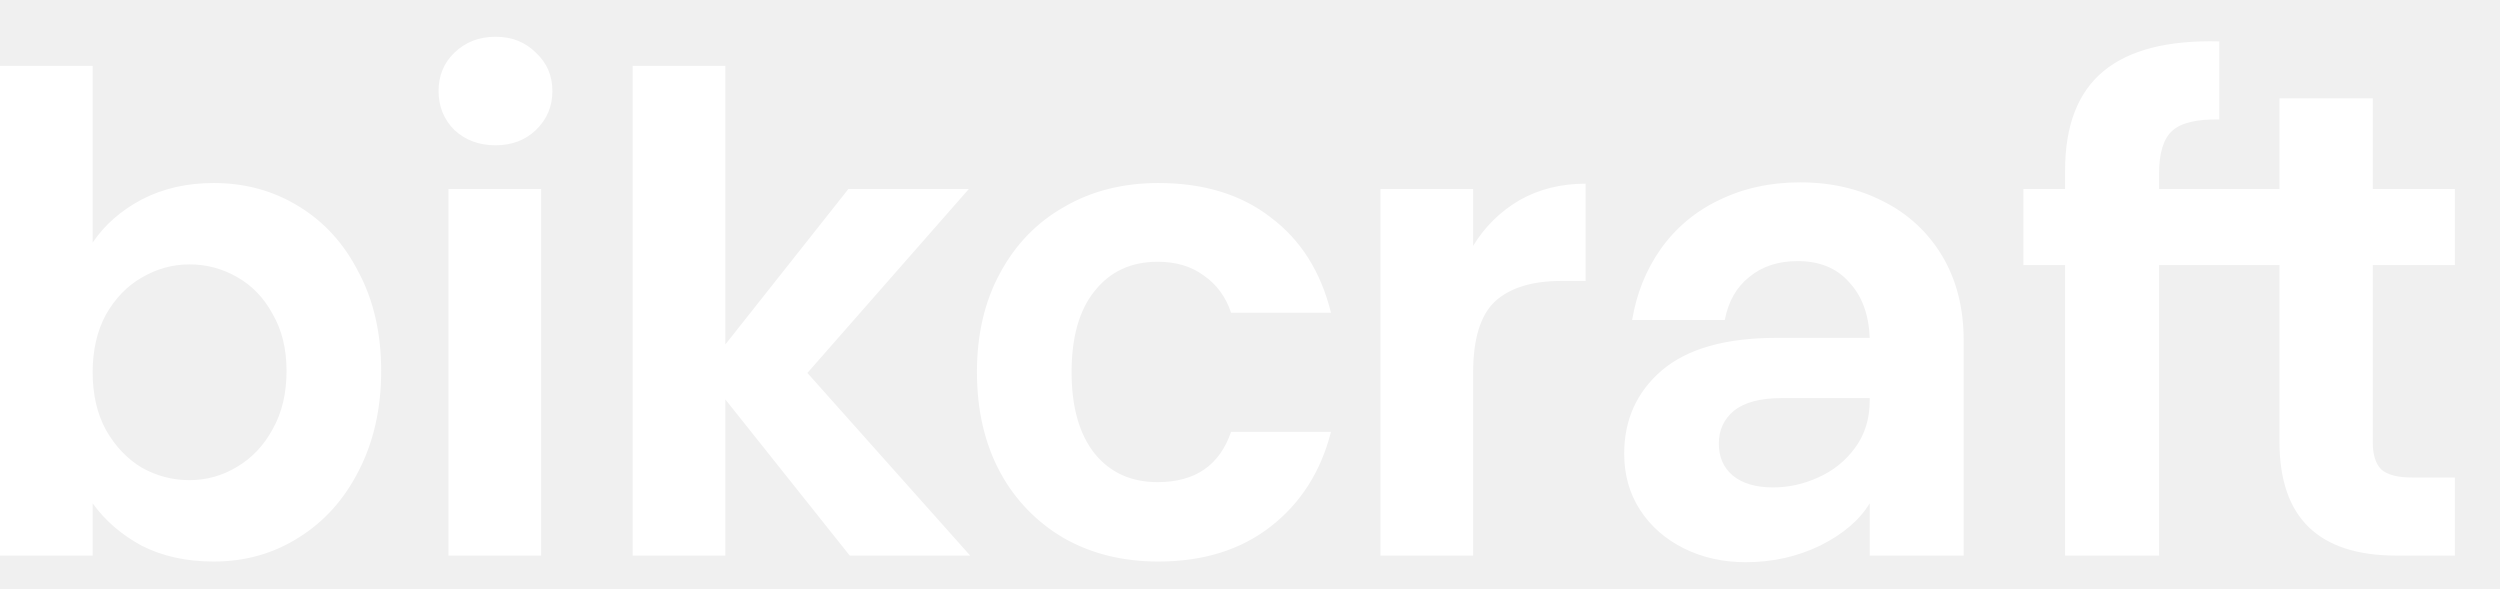
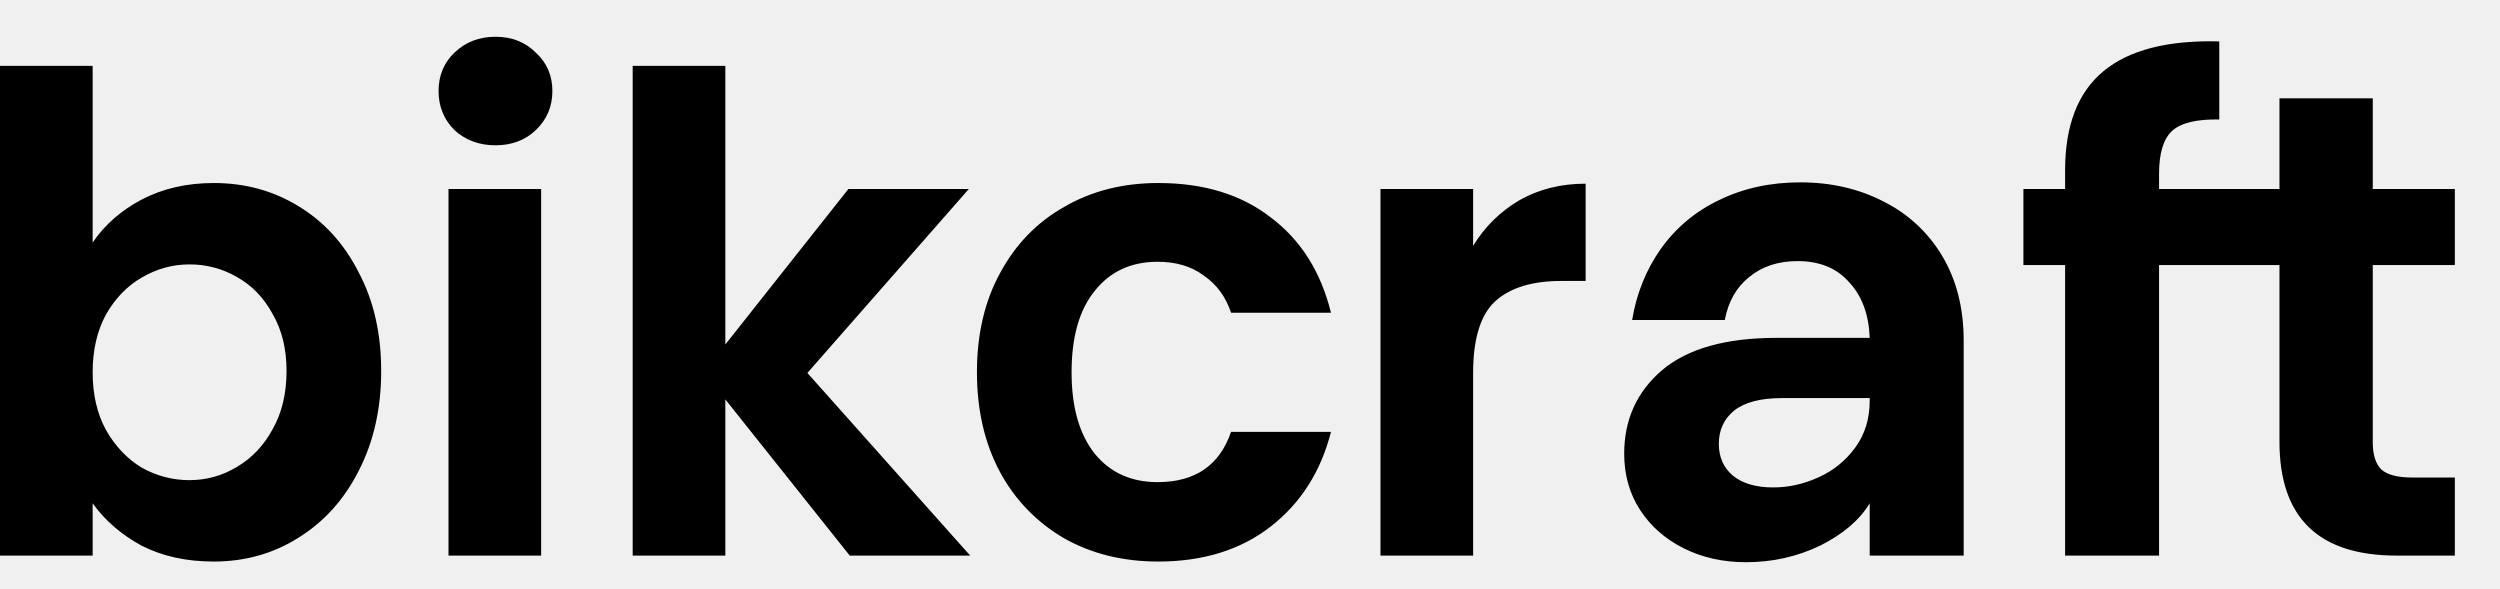
<svg xmlns="http://www.w3.org/2000/svg" width="136" height="32" viewBox="0 0 136 32" fill="none">
-   <path d="M5.04 13.196C5.688 12.236 6.576 11.456 7.704 10.856C8.856 10.256 10.164 9.956 11.628 9.956C13.332 9.956 14.868 10.376 16.236 11.216C17.628 12.056 18.72 13.256 19.512 14.816C20.328 16.352 20.736 18.14 20.736 20.18C20.736 22.22 20.328 24.032 19.512 25.616C18.72 27.176 17.628 28.388 16.236 29.252C14.868 30.116 13.332 30.548 11.628 30.548C10.14 30.548 8.832 30.26 7.704 29.684C6.6 29.084 5.712 28.316 5.04 27.38V30.224H0V3.584H5.04V13.196ZM15.588 20.18C15.588 18.98 15.336 17.948 14.832 17.084C14.352 16.196 13.704 15.524 12.888 15.068C12.1 14.613 11.206 14.377 10.296 14.384C9.384 14.384 8.52 14.624 7.704 15.104C6.912 15.56 6.264 16.232 5.76 17.12C5.28 18.008 5.04 19.052 5.04 20.252C5.04 21.452 5.28 22.496 5.76 23.384C6.264 24.272 6.912 24.956 7.704 25.436C8.52 25.892 9.384 26.12 10.296 26.12C11.232 26.12 12.096 25.88 12.888 25.4C13.704 24.92 14.352 24.236 14.832 23.348C15.336 22.46 15.588 21.404 15.588 20.18ZM26.954 7.904C26.066 7.904 25.322 7.628 24.722 7.076C24.146 6.5 23.858 5.792 23.858 4.952C23.858 4.112 24.146 3.416 24.722 2.864C25.322 2.288 26.066 2 26.954 2C27.842 2 28.574 2.288 29.15 2.864C29.75 3.416 30.05 4.112 30.05 4.952C30.05 5.792 29.75 6.5 29.15 7.076C28.574 7.628 27.842 7.904 26.954 7.904ZM29.438 10.28V30.224H24.398V10.28H29.438ZM46.226 30.224L39.458 21.728V30.224H34.418V3.584H39.458V18.74L46.154 10.28H52.706L43.922 20.288L52.778 30.224H46.226ZM53.145 20.252C53.145 18.188 53.565 16.388 54.405 14.852C55.245 13.292 56.409 12.092 57.897 11.252C59.385 10.388 61.089 9.956 63.009 9.956C65.481 9.956 67.521 10.58 69.129 11.828C70.761 13.052 71.853 14.78 72.405 17.012H66.97C66.682 16.148 66.19 15.476 65.494 14.996C64.822 14.492 63.982 14.24 62.974 14.24C61.534 14.24 60.394 14.768 59.554 15.824C58.714 16.856 58.294 18.332 58.294 20.252C58.294 22.148 58.714 23.624 59.554 24.68C60.394 25.712 61.534 26.228 62.974 26.228C65.014 26.228 66.346 25.316 66.97 23.492H72.406C71.854 25.652 70.762 27.368 69.13 28.64C67.498 29.912 65.458 30.548 63.01 30.548C61.09 30.548 59.386 30.128 57.898 29.288C56.422 28.436 55.212 27.189 54.406 25.688C53.566 24.128 53.146 22.316 53.146 20.252H53.145ZM80.138 13.376C80.756 12.35 81.623 11.495 82.658 10.892C83.714 10.292 84.914 9.992 86.258 9.992V15.284H84.926C83.342 15.284 82.142 15.656 81.326 16.4C80.534 17.144 80.138 18.44 80.138 20.288V30.224H75.098V10.28H80.138V13.376ZM101.712 27.38C101.16 28.292 100.26 29.06 99.012 29.684C97.764 30.284 96.42 30.584 94.98 30.584C93.732 30.584 92.604 30.332 91.596 29.828C90.588 29.324 89.796 28.628 89.22 27.74C88.644 26.852 88.356 25.832 88.356 24.68C88.356 22.832 89.04 21.32 90.408 20.144C91.8 18.968 93.876 18.38 96.636 18.38H101.712C101.664 17.108 101.292 16.1 100.596 15.356C99.924 14.588 98.988 14.204 97.788 14.204C96.732 14.204 95.856 14.492 95.16 15.068C94.464 15.62 94.02 16.4 93.828 17.408H88.788C89.028 15.968 89.544 14.684 90.336 13.556C91.145 12.41 92.236 11.492 93.504 10.892C94.824 10.244 96.3 9.92 97.932 9.92C99.612 9.92 101.124 10.268 102.468 10.964C103.803 11.629 104.916 12.667 105.672 13.952C106.44 15.248 106.824 16.772 106.824 18.524V30.224H101.712V27.38ZM96.456 26.516C97.296 26.516 98.112 26.336 98.904 25.976C99.72 25.616 100.392 25.076 100.92 24.356C101.448 23.636 101.712 22.784 101.712 21.8V21.656H96.924C95.772 21.656 94.908 21.884 94.332 22.34C93.78 22.796 93.504 23.396 93.504 24.14C93.504 24.86 93.756 25.436 94.26 25.868C94.788 26.3 95.52 26.516 96.456 26.516ZM117.453 14.42V30.224H112.341V14.42H110.073V10.28H112.341V9.272C112.341 6.824 113.037 5.024 114.429 3.872C115.821 2.72 117.921 2.18 120.729 2.252V6.5C119.505 6.476 118.653 6.68 118.173 7.112C117.693 7.544 117.453 8.324 117.453 9.452V10.28H124.003V5.348H129.079V10.28H133.543V14.42H129.079V24.068C129.079 24.74 129.235 25.232 129.547 25.544C129.883 25.832 130.435 25.976 131.203 25.976H133.543V30.224H130.375C126.127 30.224 124.003 28.16 124.003 24.032V14.42H117.453Z" fill="white" />
+   <path d="M5.04 13.196C5.688 12.236 6.576 11.456 7.704 10.856C8.856 10.256 10.164 9.956 11.628 9.956C13.332 9.956 14.868 10.376 16.236 11.216C17.628 12.056 18.72 13.256 19.512 14.816C20.328 16.352 20.736 18.14 20.736 20.18C20.736 22.22 20.328 24.032 19.512 25.616C18.72 27.176 17.628 28.388 16.236 29.252C14.868 30.116 13.332 30.548 11.628 30.548C10.14 30.548 8.832 30.26 7.704 29.684C6.6 29.084 5.712 28.316 5.04 27.38V30.224H0V3.584H5.04V13.196ZM15.588 20.18C15.588 18.98 15.336 17.948 14.832 17.084C14.352 16.196 13.704 15.524 12.888 15.068C12.1 14.613 11.206 14.377 10.296 14.384C9.384 14.384 8.52 14.624 7.704 15.104C6.912 15.56 6.264 16.232 5.76 17.12C5.28 18.008 5.04 19.052 5.04 20.252C5.04 21.452 5.28 22.496 5.76 23.384C6.264 24.272 6.912 24.956 7.704 25.436C8.52 25.892 9.384 26.12 10.296 26.12C11.232 26.12 12.096 25.88 12.888 25.4C13.704 24.92 14.352 24.236 14.832 23.348C15.336 22.46 15.588 21.404 15.588 20.18ZM26.954 7.904C26.066 7.904 25.322 7.628 24.722 7.076C24.146 6.5 23.858 5.792 23.858 4.952C23.858 4.112 24.146 3.416 24.722 2.864C25.322 2.288 26.066 2 26.954 2C27.842 2 28.574 2.288 29.15 2.864C29.75 3.416 30.05 4.112 30.05 4.952C30.05 5.792 29.75 6.5 29.15 7.076C28.574 7.628 27.842 7.904 26.954 7.904ZM29.438 10.28V30.224H24.398V10.28H29.438ZM46.226 30.224L39.458 21.728V30.224H34.418V3.584H39.458V18.74L46.154 10.28H52.706L43.922 20.288L52.778 30.224H46.226ZM53.145 20.252C53.145 18.188 53.565 16.388 54.405 14.852C55.245 13.292 56.409 12.092 57.897 11.252C59.385 10.388 61.089 9.956 63.009 9.956C65.481 9.956 67.521 10.58 69.129 11.828C70.761 13.052 71.853 14.78 72.405 17.012H66.97C66.682 16.148 66.19 15.476 65.494 14.996C64.822 14.492 63.982 14.24 62.974 14.24C61.534 14.24 60.394 14.768 59.554 15.824C58.714 16.856 58.294 18.332 58.294 20.252C58.294 22.148 58.714 23.624 59.554 24.68C60.394 25.712 61.534 26.228 62.974 26.228C65.014 26.228 66.346 25.316 66.97 23.492H72.406C71.854 25.652 70.762 27.368 69.13 28.64C67.498 29.912 65.458 30.548 63.01 30.548C61.09 30.548 59.386 30.128 57.898 29.288C56.422 28.436 55.212 27.189 54.406 25.688C53.566 24.128 53.146 22.316 53.146 20.252H53.145ZM80.138 13.376C80.756 12.35 81.623 11.495 82.658 10.892C83.714 10.292 84.914 9.992 86.258 9.992V15.284H84.926C83.342 15.284 82.142 15.656 81.326 16.4C80.534 17.144 80.138 18.44 80.138 20.288V30.224H75.098V10.28H80.138V13.376ZM101.712 27.38C101.16 28.292 100.26 29.06 99.012 29.684C97.764 30.284 96.42 30.584 94.98 30.584C93.732 30.584 92.604 30.332 91.596 29.828C90.588 29.324 89.796 28.628 89.22 27.74C88.644 26.852 88.356 25.832 88.356 24.68C88.356 22.832 89.04 21.32 90.408 20.144C91.8 18.968 93.876 18.38 96.636 18.38H101.712C101.664 17.108 101.292 16.1 100.596 15.356C99.924 14.588 98.988 14.204 97.788 14.204C96.732 14.204 95.856 14.492 95.16 15.068C94.464 15.62 94.02 16.4 93.828 17.408H88.788C89.028 15.968 89.544 14.684 90.336 13.556C91.145 12.41 92.236 11.492 93.504 10.892C94.824 10.244 96.3 9.92 97.932 9.92C99.612 9.92 101.124 10.268 102.468 10.964C103.803 11.629 104.916 12.667 105.672 13.952C106.44 15.248 106.824 16.772 106.824 18.524V30.224H101.712V27.38ZM96.456 26.516C97.296 26.516 98.112 26.336 98.904 25.976C99.72 25.616 100.392 25.076 100.92 24.356C101.448 23.636 101.712 22.784 101.712 21.8V21.656H96.924C95.772 21.656 94.908 21.884 94.332 22.34C93.78 22.796 93.504 23.396 93.504 24.14C93.504 24.86 93.756 25.436 94.26 25.868C94.788 26.3 95.52 26.516 96.456 26.516ZM117.453 14.42V30.224H112.341V14.42H110.073V10.28H112.341V9.272C112.341 6.824 113.037 5.024 114.429 3.872C115.821 2.72 117.921 2.18 120.729 2.252V6.5C119.505 6.476 118.653 6.68 118.173 7.112C117.693 7.544 117.453 8.324 117.453 9.452V10.28H124.003V5.348H129.079V10.28H133.543V14.42H129.079V24.068C129.079 24.74 129.235 25.232 129.547 25.544C129.883 25.832 130.435 25.976 131.203 25.976H133.543V30.224H130.375C126.127 30.224 124.003 28.16 124.003 24.032V14.42H117.453Z" fill="black" />
</svg>
